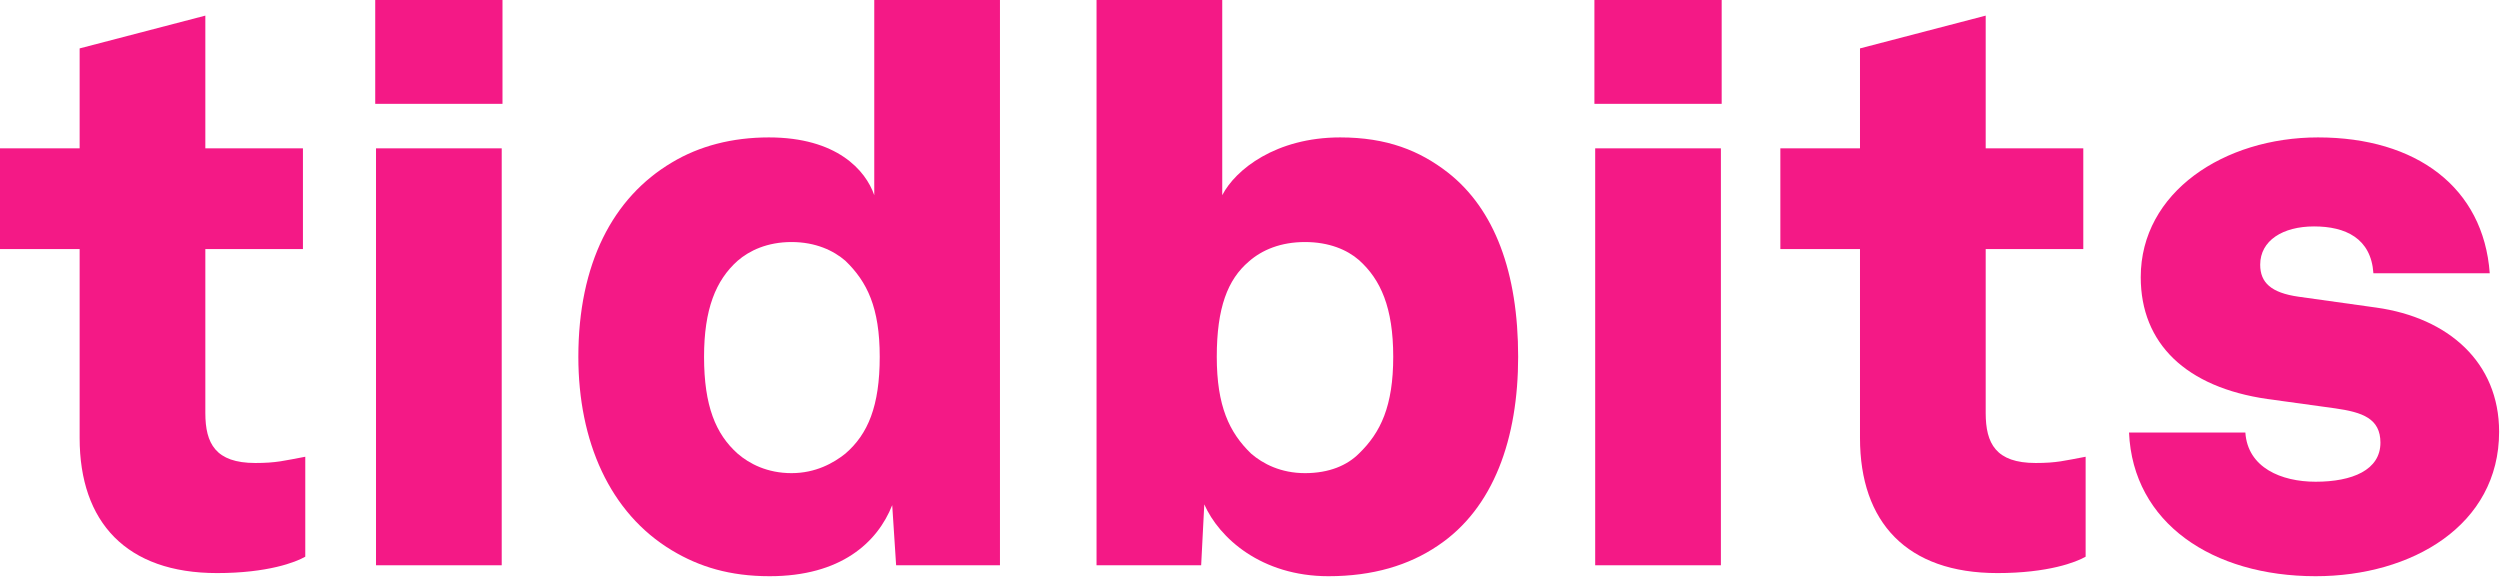
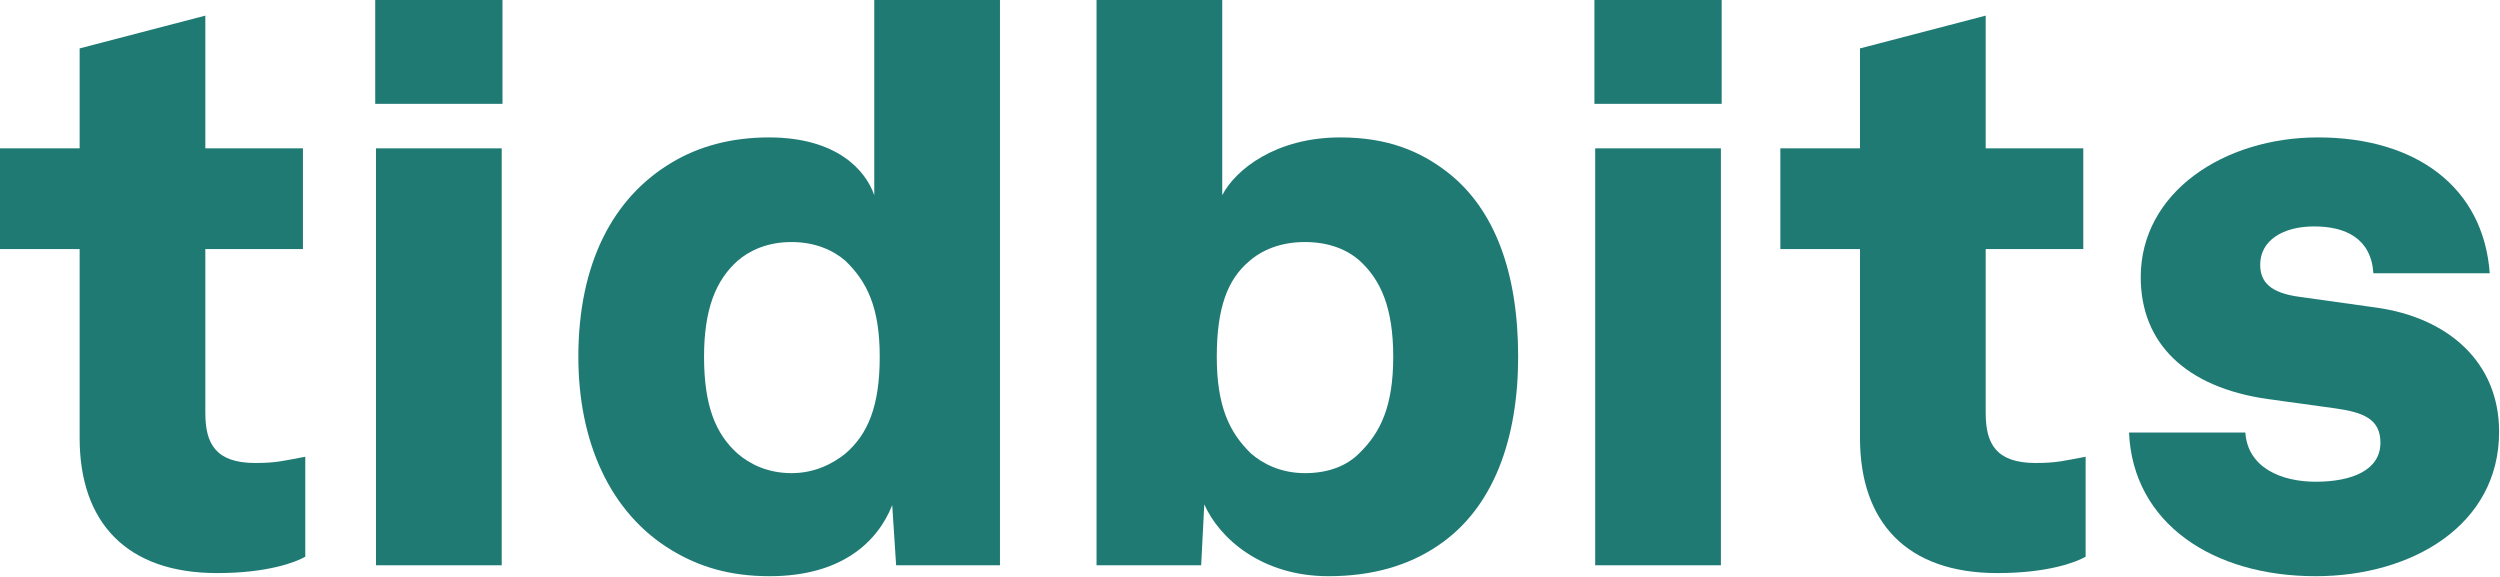
<svg xmlns="http://www.w3.org/2000/svg" width="1601" height="369" viewBox="0 0 1601 369" fill="none">
-   <path d="M139 367C81 367 51 334.5 51 280.5V159.5H0V95H51V31L131.5 10V95H194V159.5H131.5V264.5C131.5 284 138 296.5 163.5 296.5C177 296.5 182 295 195.5 292.5V356.5C189.5 360 171.5 367 139 367Z" fill="#F41986" />
-   <path d="M240.797 95H321.297V362H240.797V95ZM240.297 0H321.797V66.5H240.297V0Z" fill="#F41986" />
-   <path d="M492.875 369C467.375 369 447.875 363 430.375 352.5C390.375 328.5 370.375 282.5 370.375 228.5C370.375 169 392.375 126.5 430.375 104C447.875 93.5 468.875 88 492.375 88C535.875 88 554.375 109 559.875 125V0H640.375V362H573.875L571.375 323.5C561.875 347.5 538.375 369 492.875 369ZM506.875 303C522.375 303 533.875 296.5 541.375 290.5C555.875 278 563.375 260 563.375 228.5C563.375 197 555.375 180.5 541.375 167C533.875 160.5 522.375 155 506.875 155C491.375 155 479.875 160.5 472.375 167C458.375 179.5 450.875 198 450.875 228.5C450.875 260 458.375 278 472.375 290.5C479.875 297 491.375 303 506.875 303Z" fill="#F41986" />
-   <path d="M850.723 369C807.723 369 780.723 344.5 771.223 323L769.223 362H702.223V0H782.723V125C791.223 108.5 817.223 88 858.223 88C888.223 88 909.223 96.5 927.223 110.5C957.223 134 972.223 174.5 972.223 228.5C972.223 280.5 956.723 325.5 920.723 349.5C902.223 362 879.223 369 850.723 369ZM835.723 303C851.223 303 862.723 298 870.223 290.5C884.223 277 892.223 260 892.223 228.5C892.223 197 884.223 179 870.223 166.5C862.723 160 851.223 155 835.723 155C820.223 155 808.223 160 799.723 167.5C786.223 179 779.223 197 779.223 228.5C779.223 260 787.223 277 801.223 290.5C808.723 297 820.223 303 835.723 303Z" fill="#F41986" />
-   <path d="M1021.56 95H1102.06V362H1021.56V95ZM1021.06 0H1102.56V66.5H1021.06V0Z" fill="#F41986" />
-   <path d="M1279.14 367C1221.14 367 1191.14 334.5 1191.14 280.5V159.5H1140.14V95H1191.14V31L1271.64 10V95H1334.14V159.5H1271.64V264.5C1271.64 284 1278.14 296.5 1303.64 296.5C1317.14 296.5 1322.14 295 1335.64 292.5V356.5C1329.64 360 1311.64 367 1279.14 367Z" fill="#F41986" />
-   <path d="M1482.93 369C1416.93 369 1365.93 335 1363.43 277H1437.93C1439.43 299.5 1460.93 308.5 1482.93 308.5C1506.43 308.5 1524.43 301 1524.43 283.5C1524.43 268 1512.93 264 1495.43 261.5L1451.93 255.5C1399.93 248 1370.93 220 1370.93 177.5C1370.93 123 1424.43 88 1484.43 88C1547.43 88 1590.43 120 1594.43 175H1519.93C1518.43 152.5 1501.93 145 1481.93 145C1461.93 145 1447.43 154 1447.43 169.5C1447.43 181 1454.43 187.5 1471.93 190L1521.93 197C1567.93 203.5 1600.43 232 1600.43 276.5C1600.43 336.5 1544.43 369 1482.93 369Z" fill="#F41986" />
+   <path d="M139 367C81 367 51 334.5 51 280.5V159.5H0V95H51V31L131.5 10V95H194V159.5H131.5V264.5C131.5 284 138 296.5 163.5 296.5C177 296.5 182 295 195.5 292.5V356.5C189.5 360 171.5 367 139 367Z" fill="#1F7A74" />
+   <path d="M240.797 95H321.297V362H240.797V95ZM240.297 0H321.797V66.5H240.297V0Z" fill="#1F7A74" />
+   <path d="M492.875 369C467.375 369 447.875 363 430.375 352.5C390.375 328.5 370.375 282.5 370.375 228.5C370.375 169 392.375 126.5 430.375 104C447.875 93.5 468.875 88 492.375 88C535.875 88 554.375 109 559.875 125V0H640.375V362H573.875L571.375 323.5C561.875 347.5 538.375 369 492.875 369ZM506.875 303C522.375 303 533.875 296.5 541.375 290.5C555.875 278 563.375 260 563.375 228.5C563.375 197 555.375 180.5 541.375 167C533.875 160.5 522.375 155 506.875 155C491.375 155 479.875 160.5 472.375 167C458.375 179.5 450.875 198 450.875 228.5C450.875 260 458.375 278 472.375 290.5C479.875 297 491.375 303 506.875 303Z" fill="#1F7A74" />
+   <path d="M850.723 369C807.723 369 780.723 344.5 771.223 323L769.223 362H702.223V0H782.723V125C791.223 108.5 817.223 88 858.223 88C888.223 88 909.223 96.5 927.223 110.5C957.223 134 972.223 174.5 972.223 228.5C972.223 280.5 956.723 325.5 920.723 349.5C902.223 362 879.223 369 850.723 369ZM835.723 303C851.223 303 862.723 298 870.223 290.5C884.223 277 892.223 260 892.223 228.5C892.223 197 884.223 179 870.223 166.5C862.723 160 851.223 155 835.723 155C820.223 155 808.223 160 799.723 167.5C786.223 179 779.223 197 779.223 228.5C779.223 260 787.223 277 801.223 290.5C808.723 297 820.223 303 835.723 303Z" fill="#1F7A74" />
+   <path d="M1021.56 95H1102.06V362H1021.56V95ZM1021.06 0H1102.56V66.5H1021.06V0Z" fill="#1F7A74" />
+   <path d="M1279.14 367C1221.14 367 1191.14 334.5 1191.14 280.5V159.5H1140.14V95H1191.14V31L1271.64 10V95H1334.14V159.5H1271.64V264.5C1271.64 284 1278.14 296.5 1303.64 296.5C1317.14 296.5 1322.14 295 1335.64 292.5V356.5C1329.64 360 1311.64 367 1279.14 367Z" fill="#1F7A74" />
+   <path d="M1482.93 369C1416.93 369 1365.93 335 1363.43 277H1437.93C1439.43 299.5 1460.93 308.5 1482.93 308.5C1506.43 308.5 1524.43 301 1524.43 283.5C1524.43 268 1512.93 264 1495.43 261.5L1451.93 255.5C1399.93 248 1370.93 220 1370.93 177.5C1370.93 123 1424.43 88 1484.43 88C1547.43 88 1590.43 120 1594.43 175H1519.93C1518.43 152.5 1501.93 145 1481.93 145C1461.93 145 1447.43 154 1447.43 169.5C1447.43 181 1454.43 187.5 1471.93 190L1521.93 197C1567.93 203.5 1600.43 232 1600.43 276.5C1600.43 336.5 1544.43 369 1482.93 369Z" fill="#1F7A74" />
</svg>
